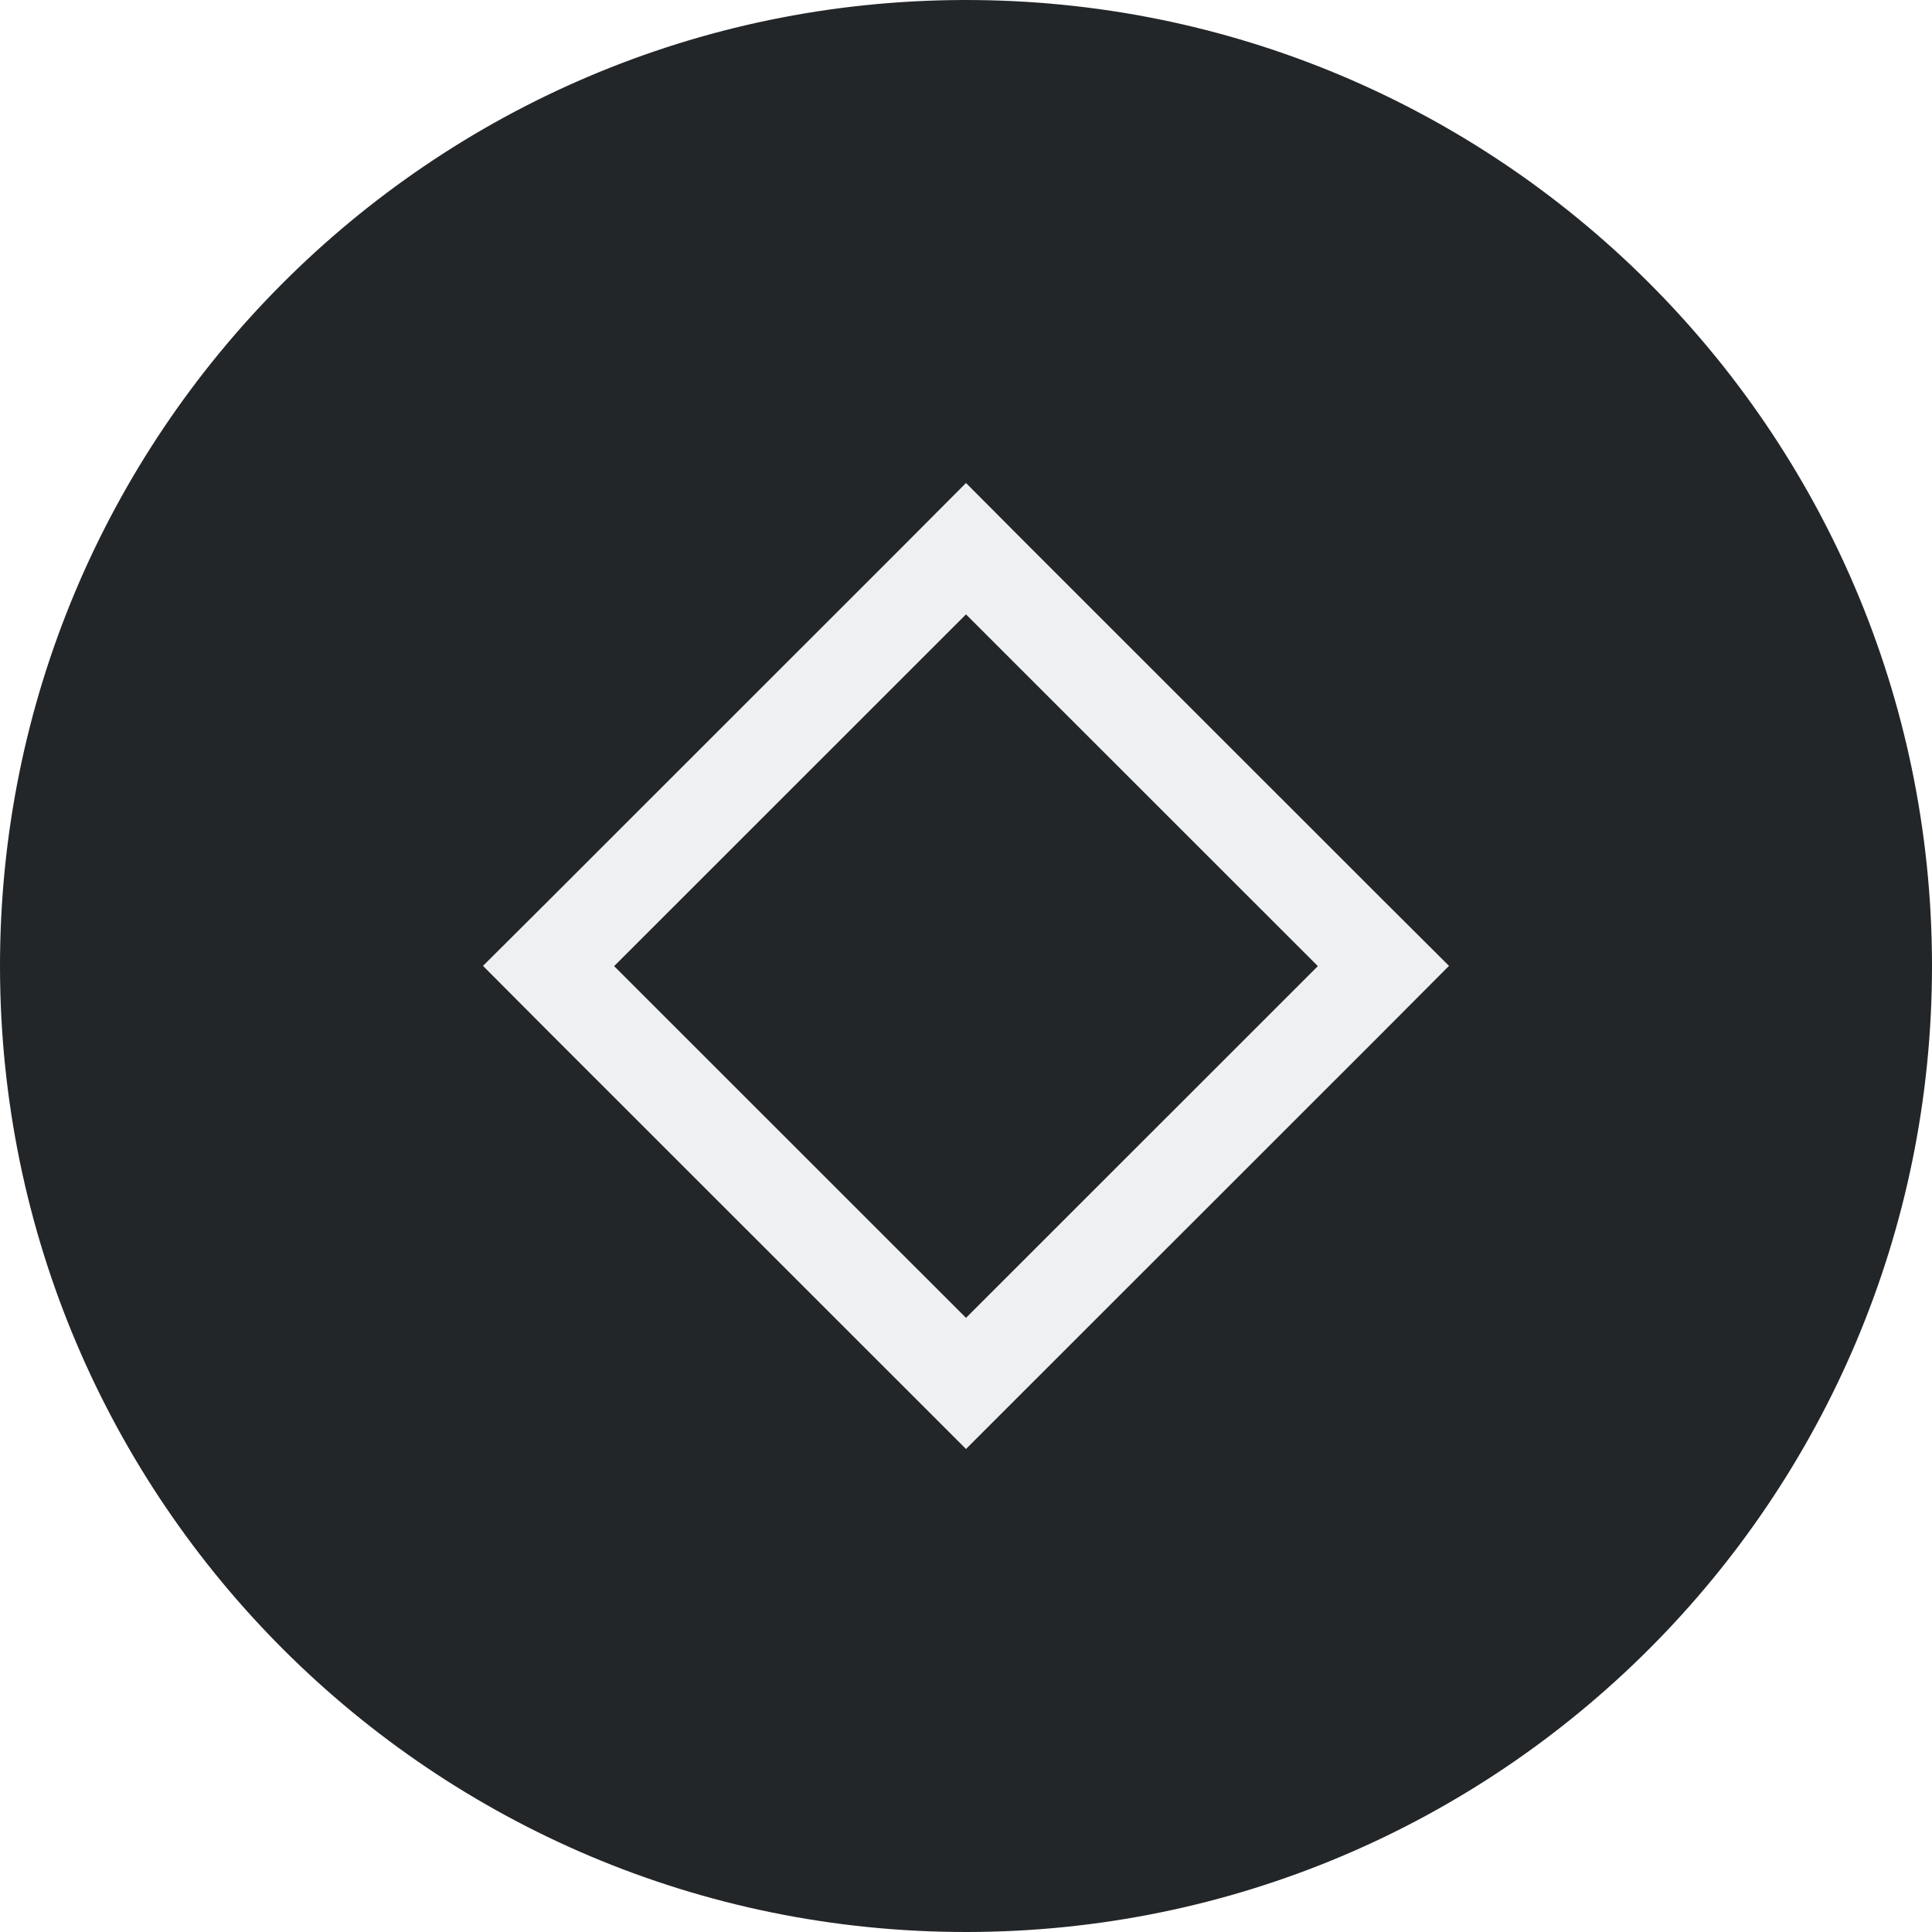
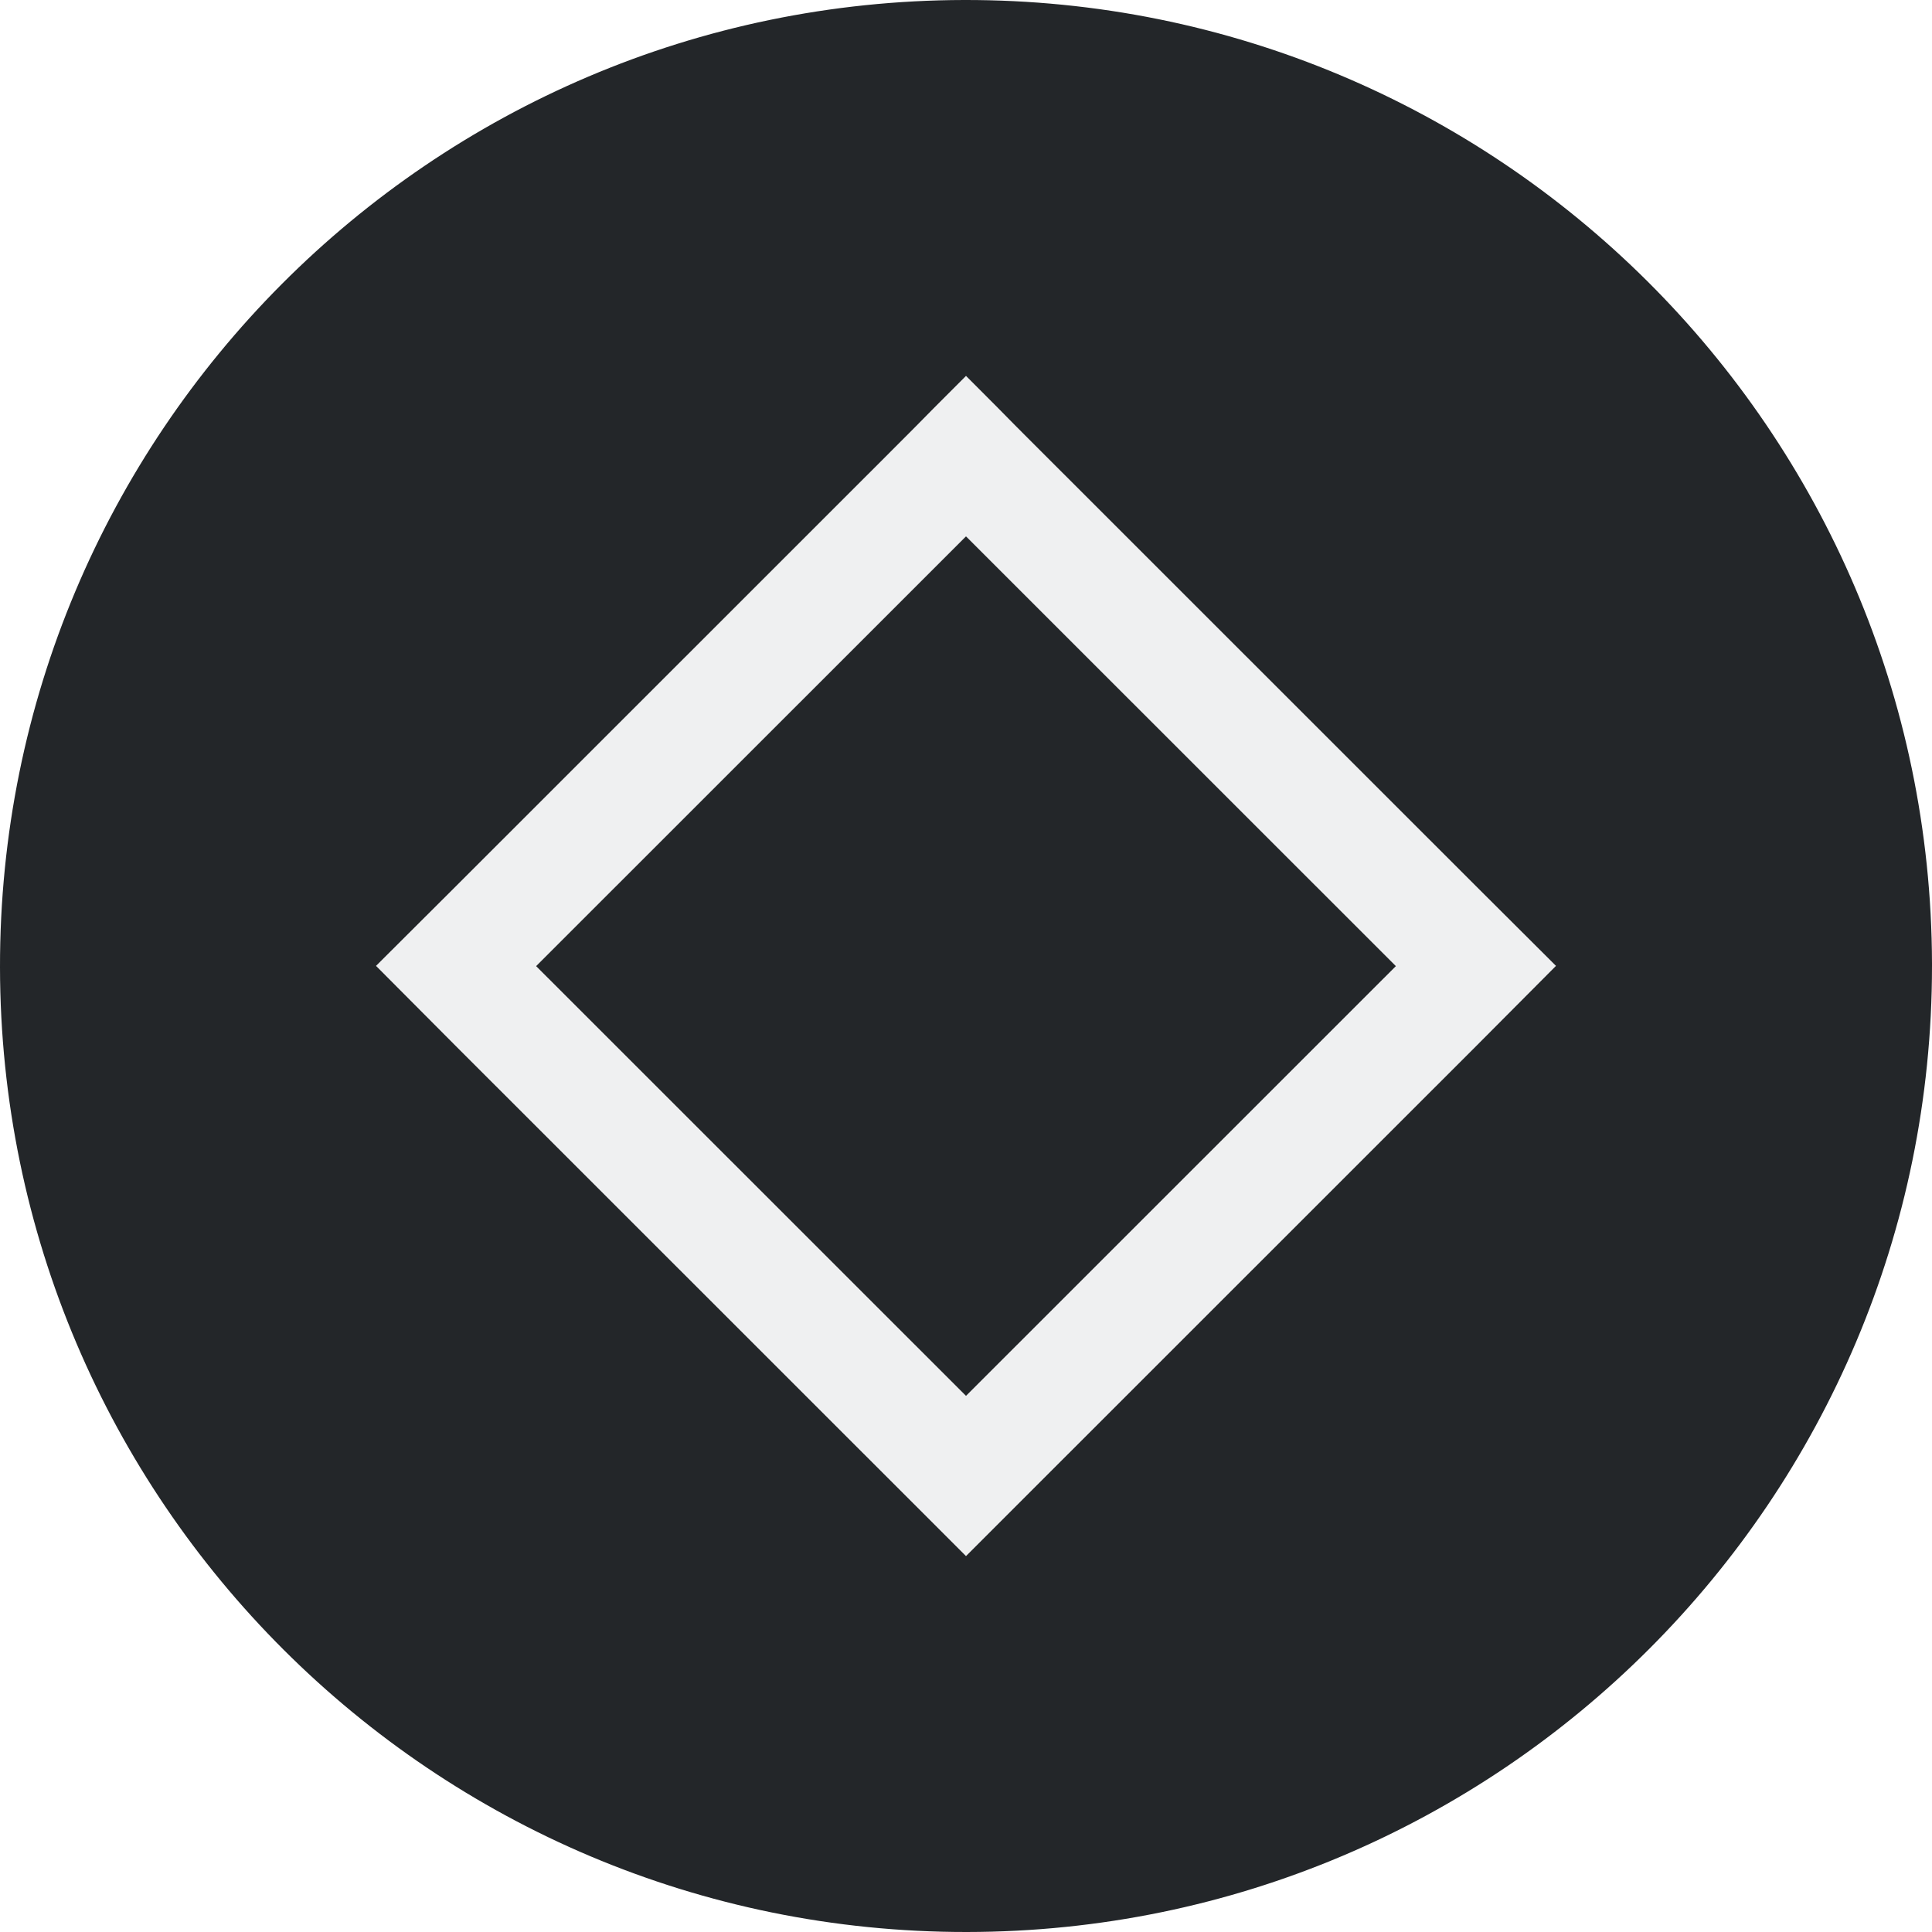
- <svg xmlns="http://www.w3.org/2000/svg" width="16" height="16" viewBox="0 0 16 16" fill="none" version="1.1" id="svg1">
-   <defs id="defs1" />
-   <path style="fill:#232629;fill-opacity:1;fill-rule:evenodd;stroke:none;stroke-width:3.427;stroke-linecap:round;stroke-linejoin:round;stroke-miterlimit:0;paint-order:markers stroke fill" id="path2" d="M 16,8 A 8,8 0 0 1 8.006,16 8,8 0 0 1 8.2518706e-6,8.011 8,8 0 0 1 7.983,1.8566705e-5 8,8 0 0 1 16,7.977" />
-   <path id="path1-5" style="fill:#eff0f1;fill-opacity:1;stroke-width:0.769" d="M 8,4 C 7.537,4.463 7.876,4.126 7.457,4.545 L 4.543,7.458 4,7.999 4.543,8.544 7.457,11.457 C 7.88,11.88 7.556,11.556 8,12 8.463,11.537 8.124,11.876 8.543,11.457 L 11.457,8.544 12,7.999 11.457,7.458 8.543,4.545 C 8.12,4.122 8.444,4.444 8,4 Z M 8,5.088 10.914,8.001 8,10.914 5.086,8.001 Z" />
+ <svg xmlns="http://www.w3.org/2000/svg" width="16" height="16" version="1.1" viewBox="0 0 16 16">
+   <path d="m16 8a8 8 0 0 1-7.994 8 8 8 0 0 1-8.006-7.989 8 8 0 0 1 7.983-8.011 8 8 0 0 1 8.017 7.977" fill="#232629" fill-rule="evenodd" style="paint-order:markers stroke fill" />
+   <path d="m8 3.113c-0.565 0.565-0.151 0.154-0.663 0.666l-3.56 3.559-0.663 0.661 0.663 0.666 3.56 3.559c0.517 0.516 0.12 0.12 0.663 0.663 0.565-0.565 0.151-0.151 0.663-0.663l3.56-3.559 0.663-0.666-0.663-0.661-3.56-3.559c-0.517-0.516-0.12-0.123-0.663-0.666zm0 1.329 3.56 3.559-3.56 3.559-3.56-3.559z" fill="#eff0f1" stroke-width=".939" />
</svg>
